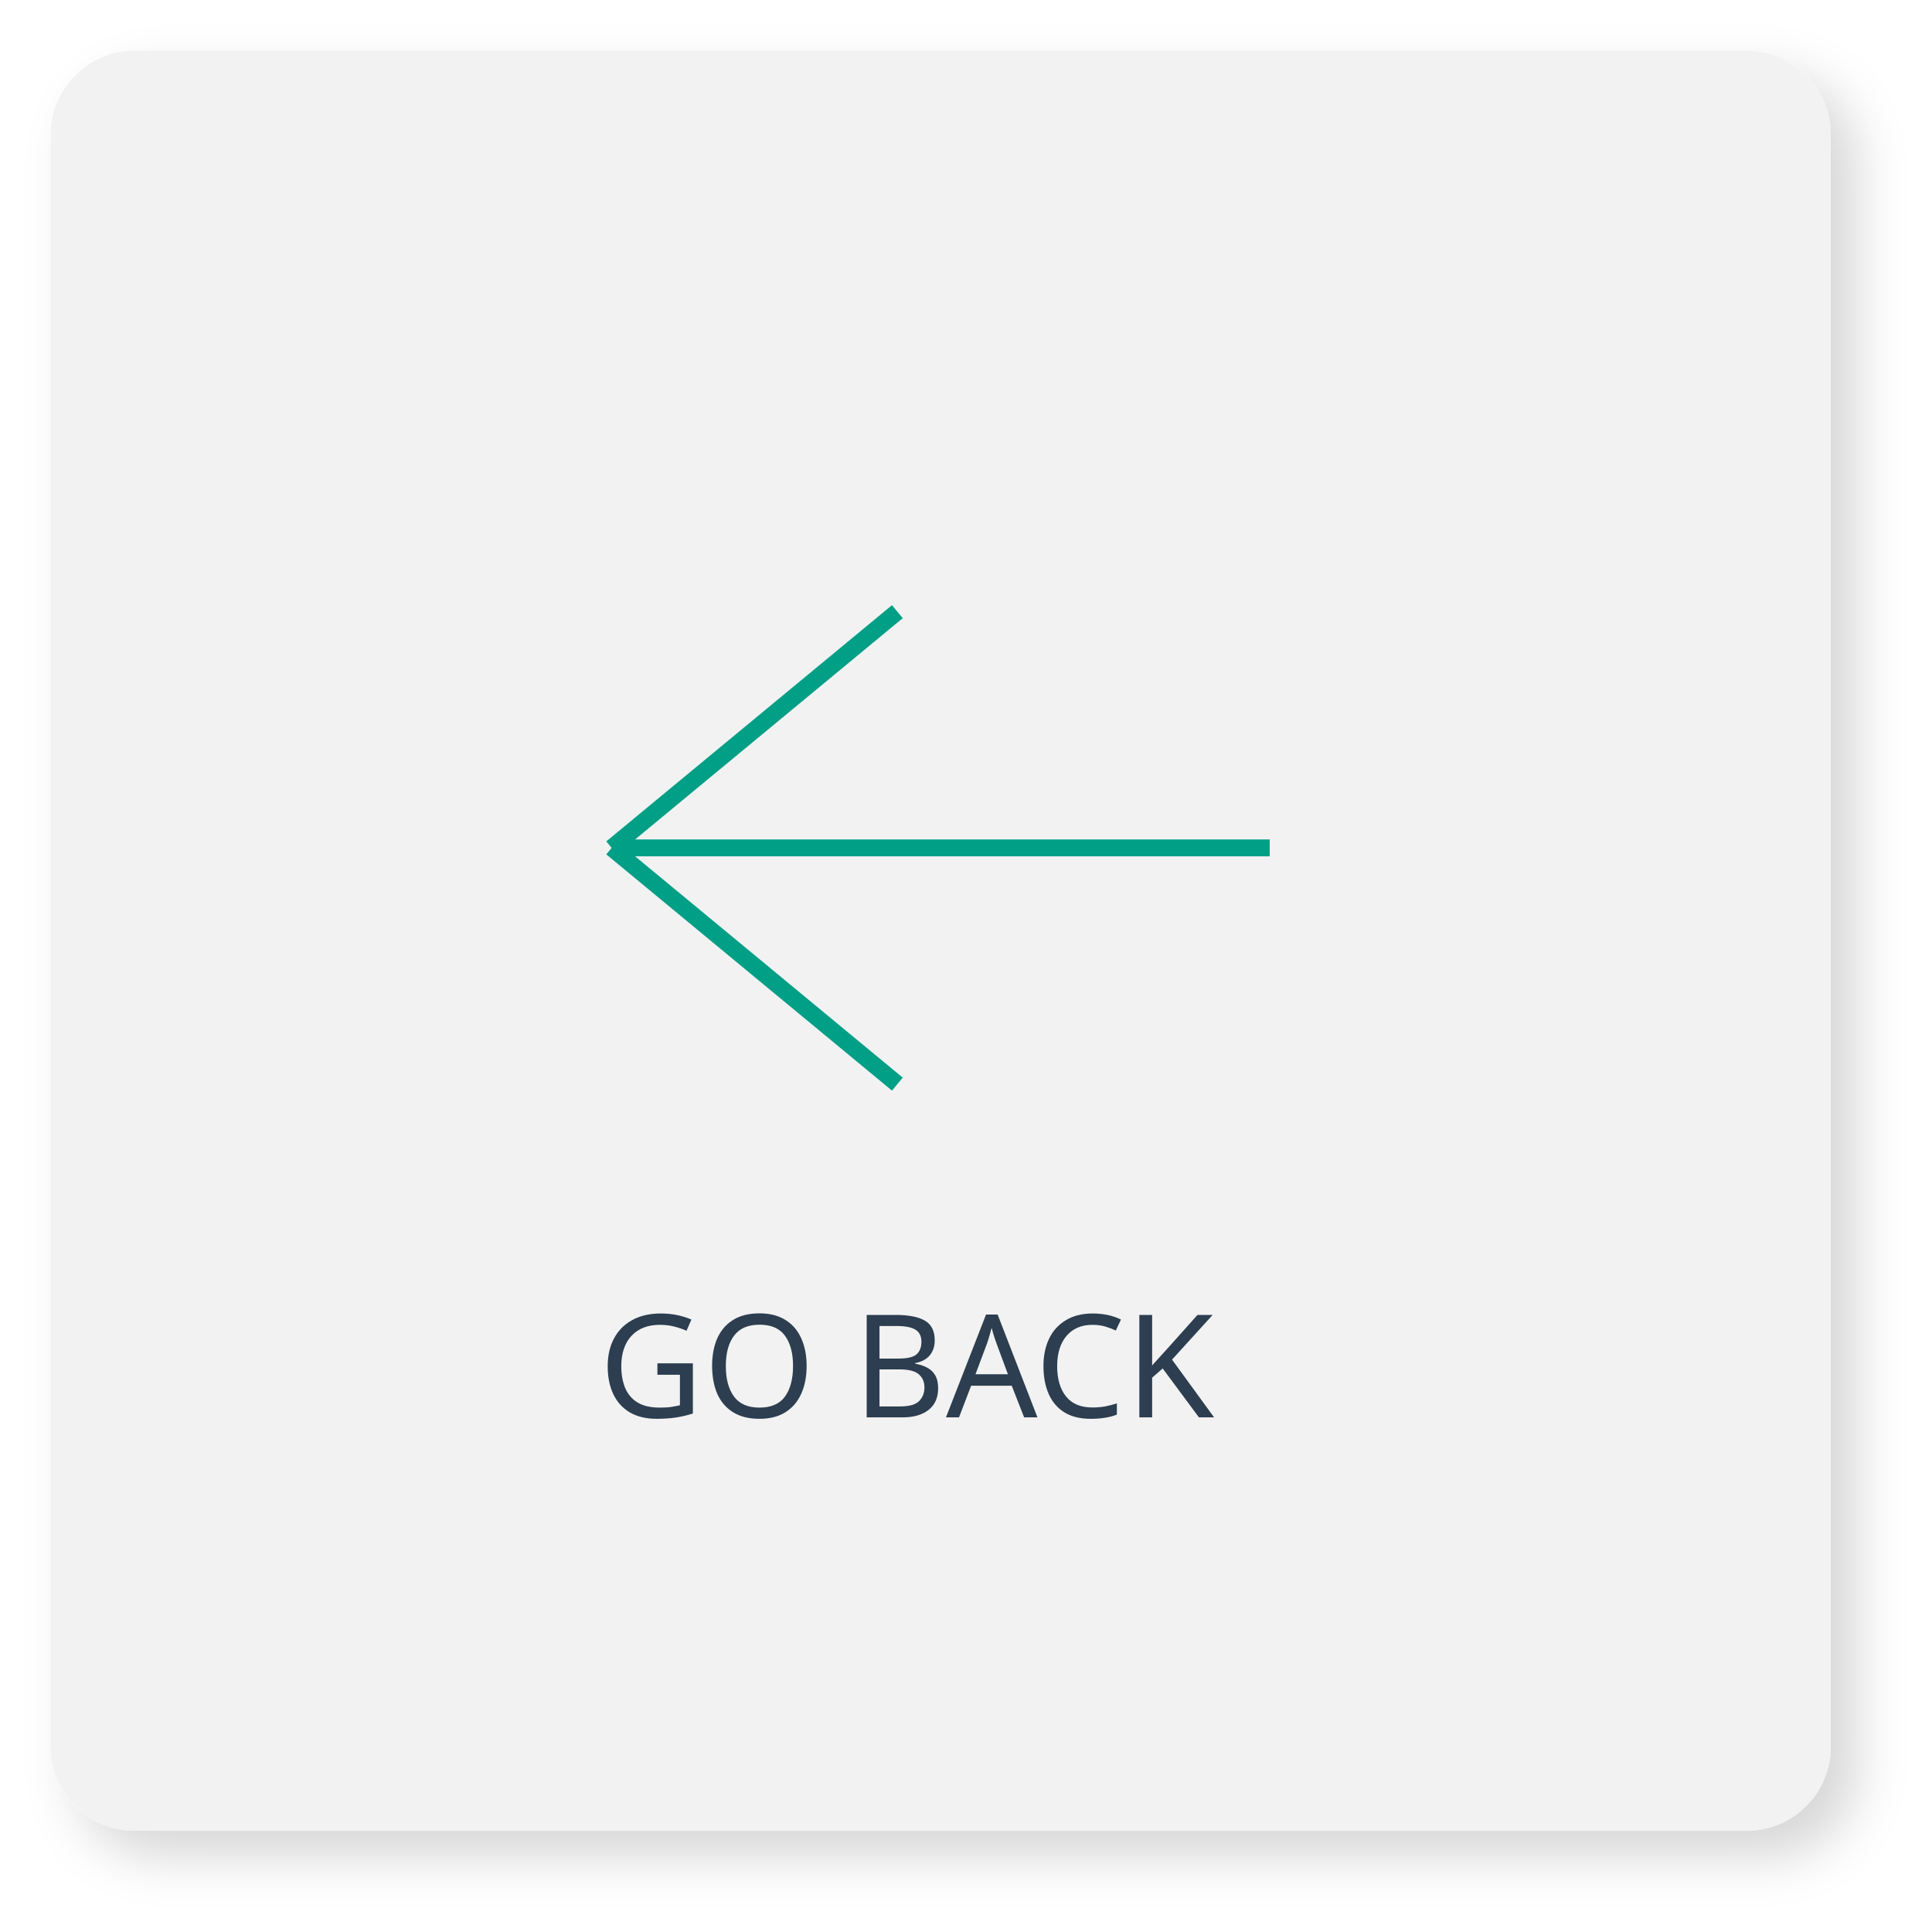
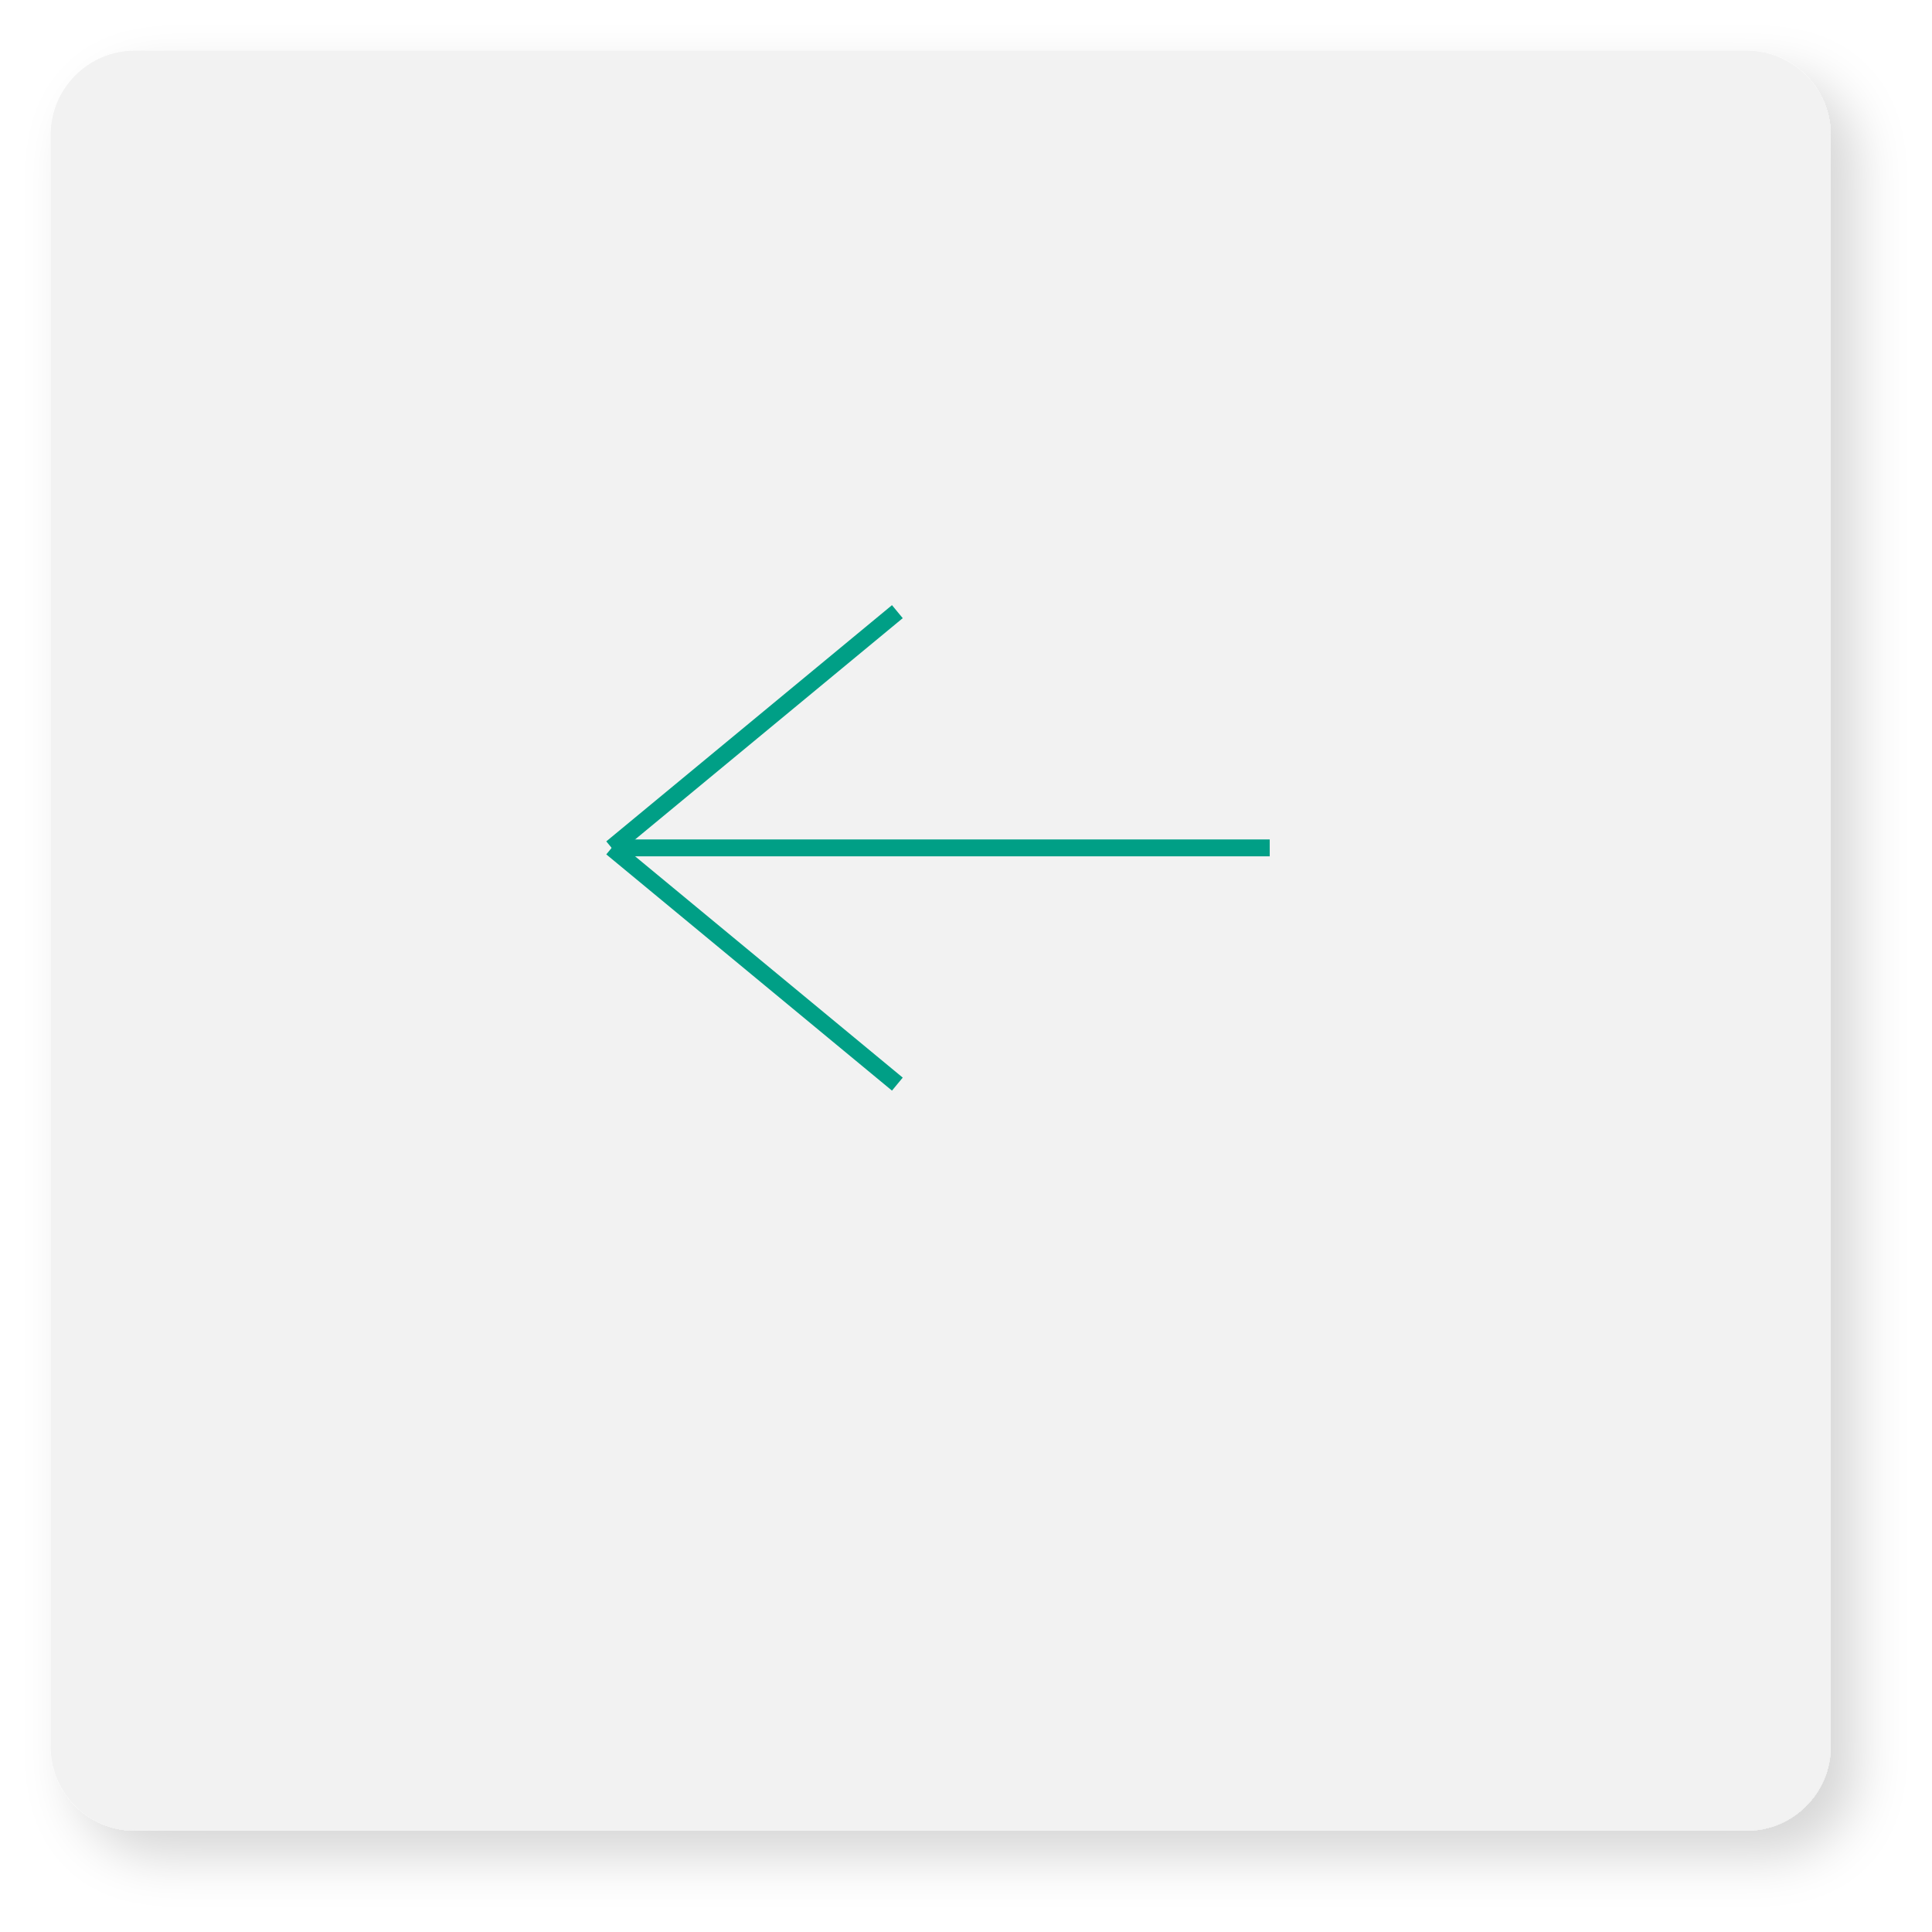
<svg xmlns="http://www.w3.org/2000/svg" width="229" height="229" viewBox="0 0 229 229">
  <defs>
-     <style>.a{fill:#f2f2f2;}.b{fill:#2c3e50;font-size:17px;font-family:Montserrat-Regular, Montserrat;}.c{fill:none;stroke:#009f86;stroke-width:2px;}.d{filter:url(#a);}</style>
+     <style>.a{fill:#f2f2f2;}.b{fill:none;stroke:#009f86;stroke-width:2px;}.c{filter:url(#a);}</style>
    <filter id="a" x="0" y="0" width="229" height="229" filterUnits="userSpaceOnUse">
      <feOffset dx="3" dy="3" input="SourceAlpha" />
      <feGaussianBlur stdDeviation="3" result="b" />
      <feFlood flood-opacity="0.161" />
      <feComposite operator="in" in2="b" />
      <feComposite in="SourceGraphic" />
    </filter>
  </defs>
  <g transform="translate(6 6)">
-     <g class="d" transform="matrix(1, 0, 0, 1, -6, -6)">
-       <rect class="a" width="211" height="211" rx="10" transform="translate(6 6)" />
+     <g transform="translate(-1047 -205)">
+       <g class="c" transform="matrix(1, 0, 0, 1, 1041, 199)">
+         <rect class="a" width="211" height="211" rx="10" transform="translate(6 6)" />
+       </g>
+       <line class="b" x2="78" transform="translate(1113.5 299.5)" />
+       <line class="b" x1="33.864" y2="28" transform="translate(1113.5 271.5)" />
+       <line class="b" x1="33.864" y1="28" transform="translate(1113.5 299.5)" />
    </g>
-     <text class="b" transform="translate(65 162)">
-       <tspan x="0" y="0">GO BACK</tspan>
-     </text>
-     <line class="c" x2="78" transform="translate(66.5 94.5)" />
-     <line class="c" x1="33.864" y2="28" transform="translate(66.5 66.5)" />
-     <line class="c" x1="33.864" y1="28" transform="translate(66.5 94.5)" />
  </g>
</svg>
